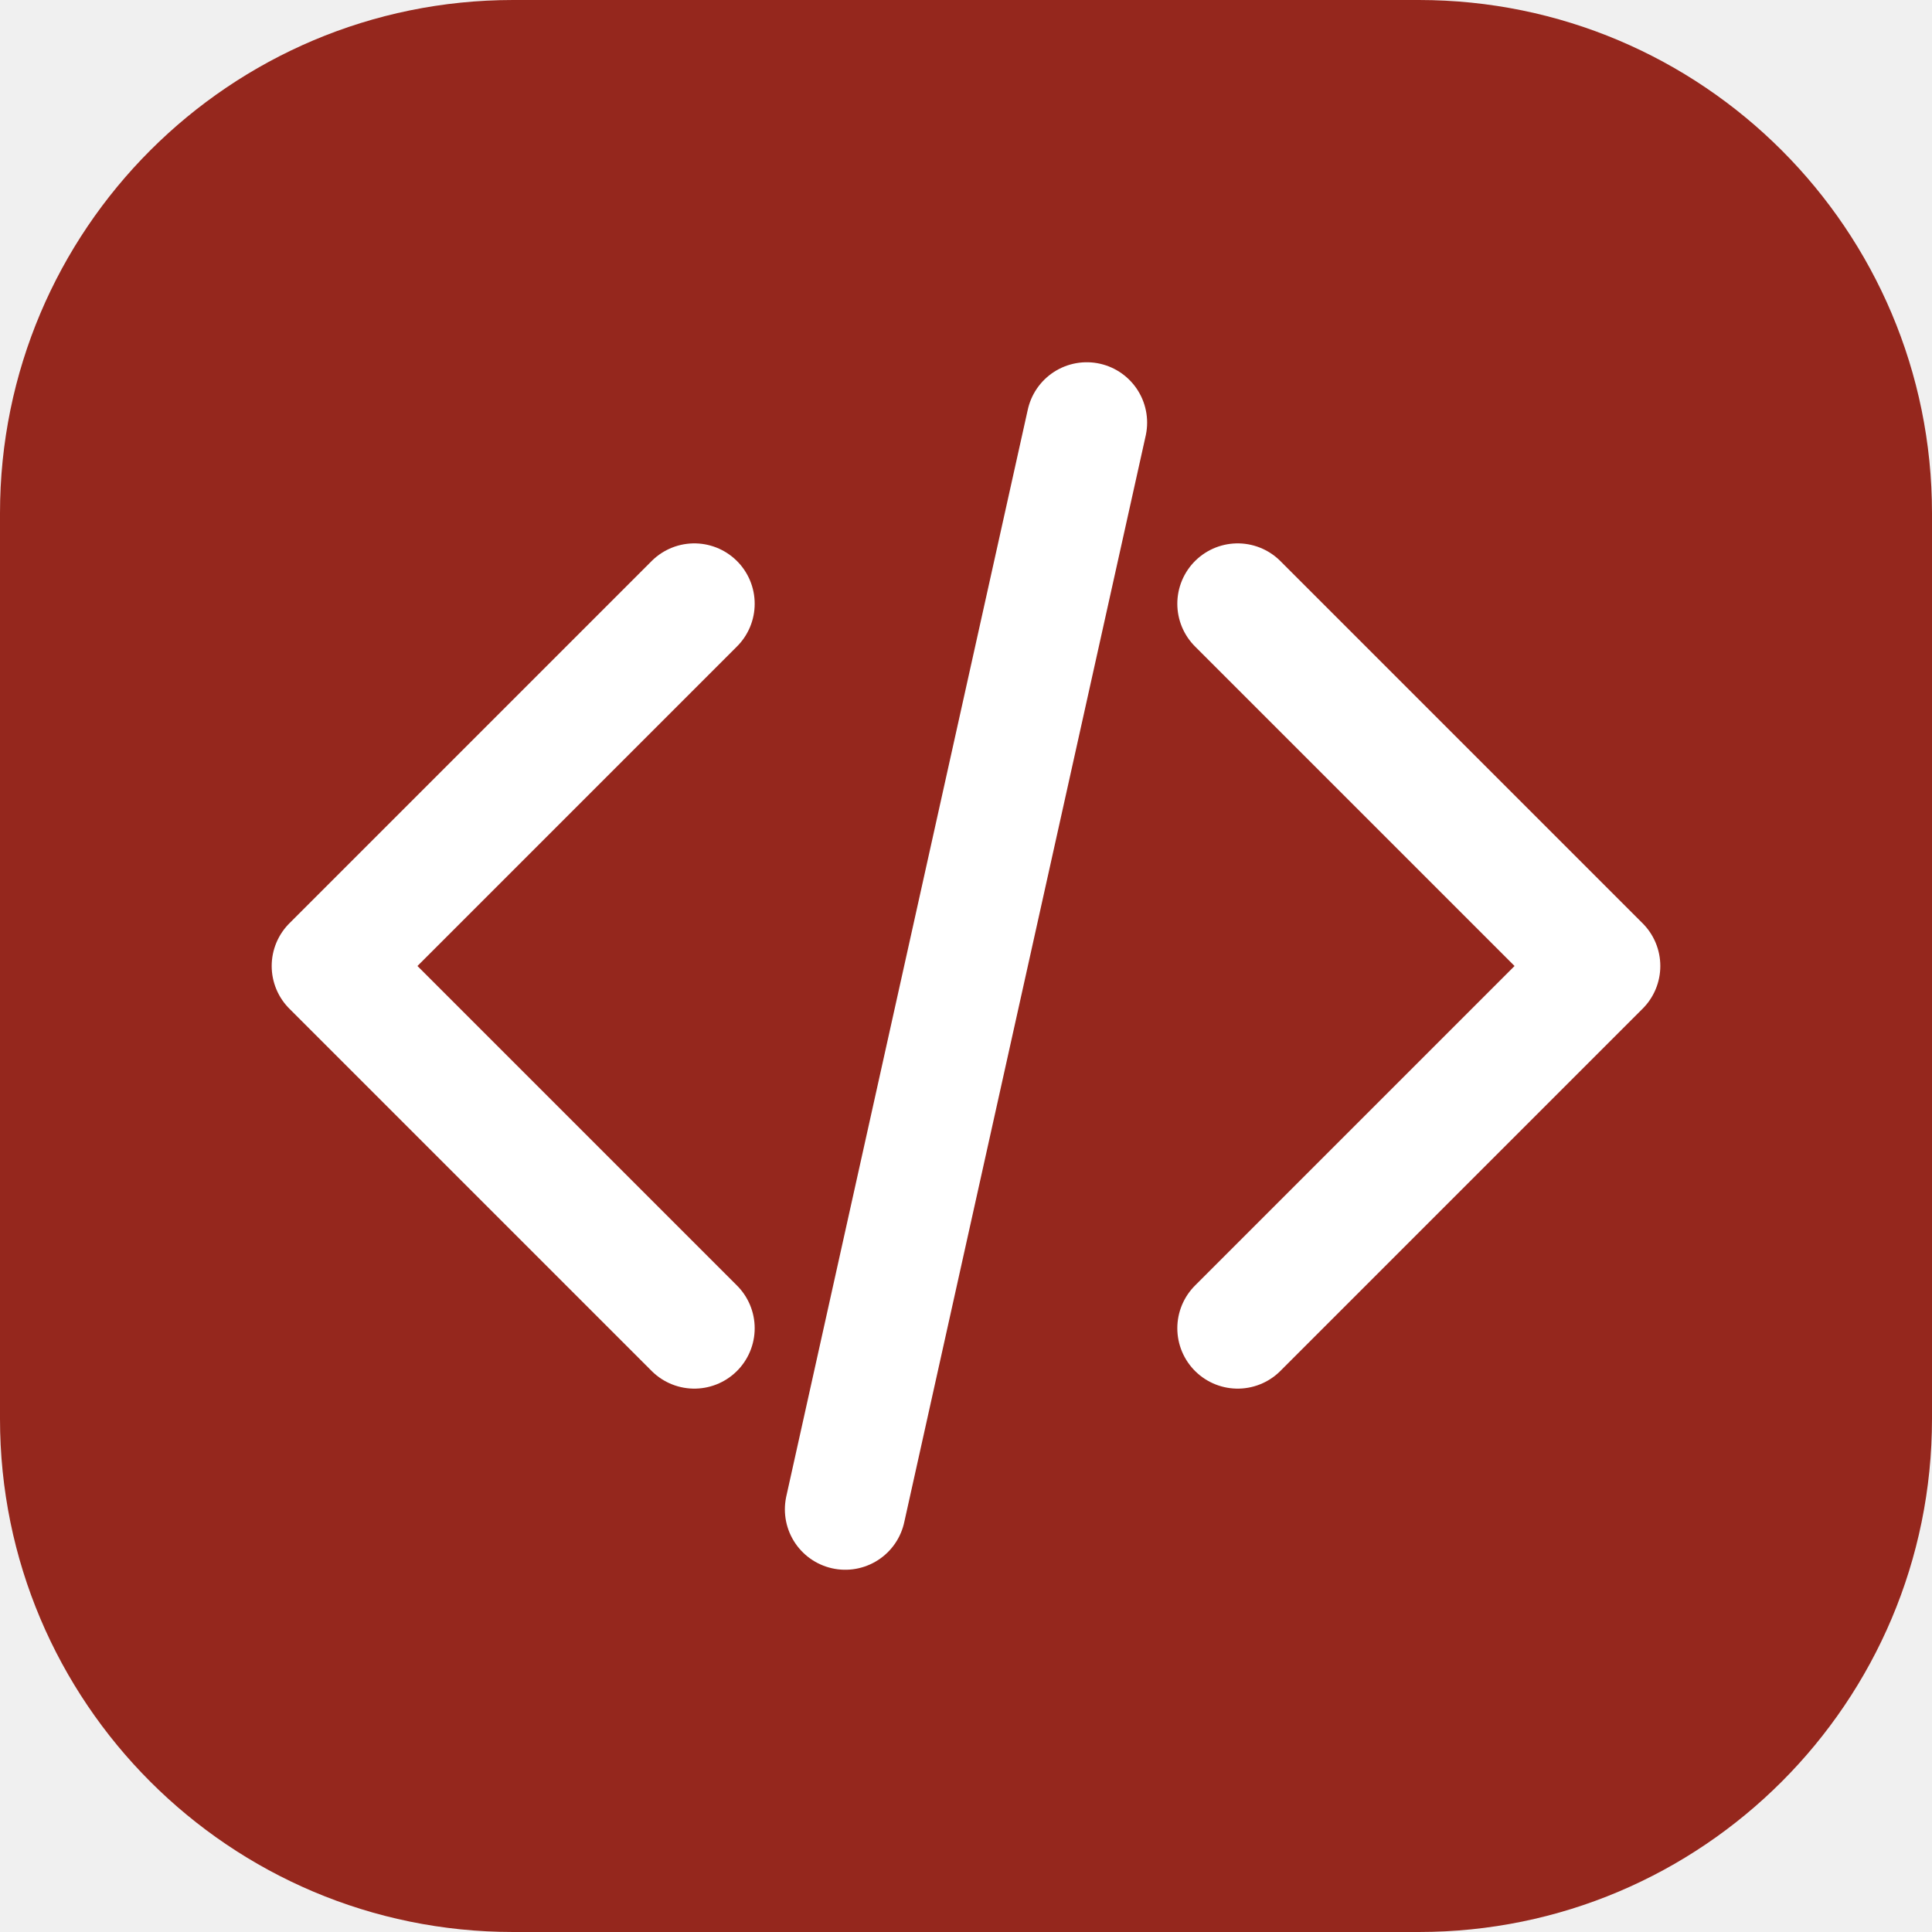
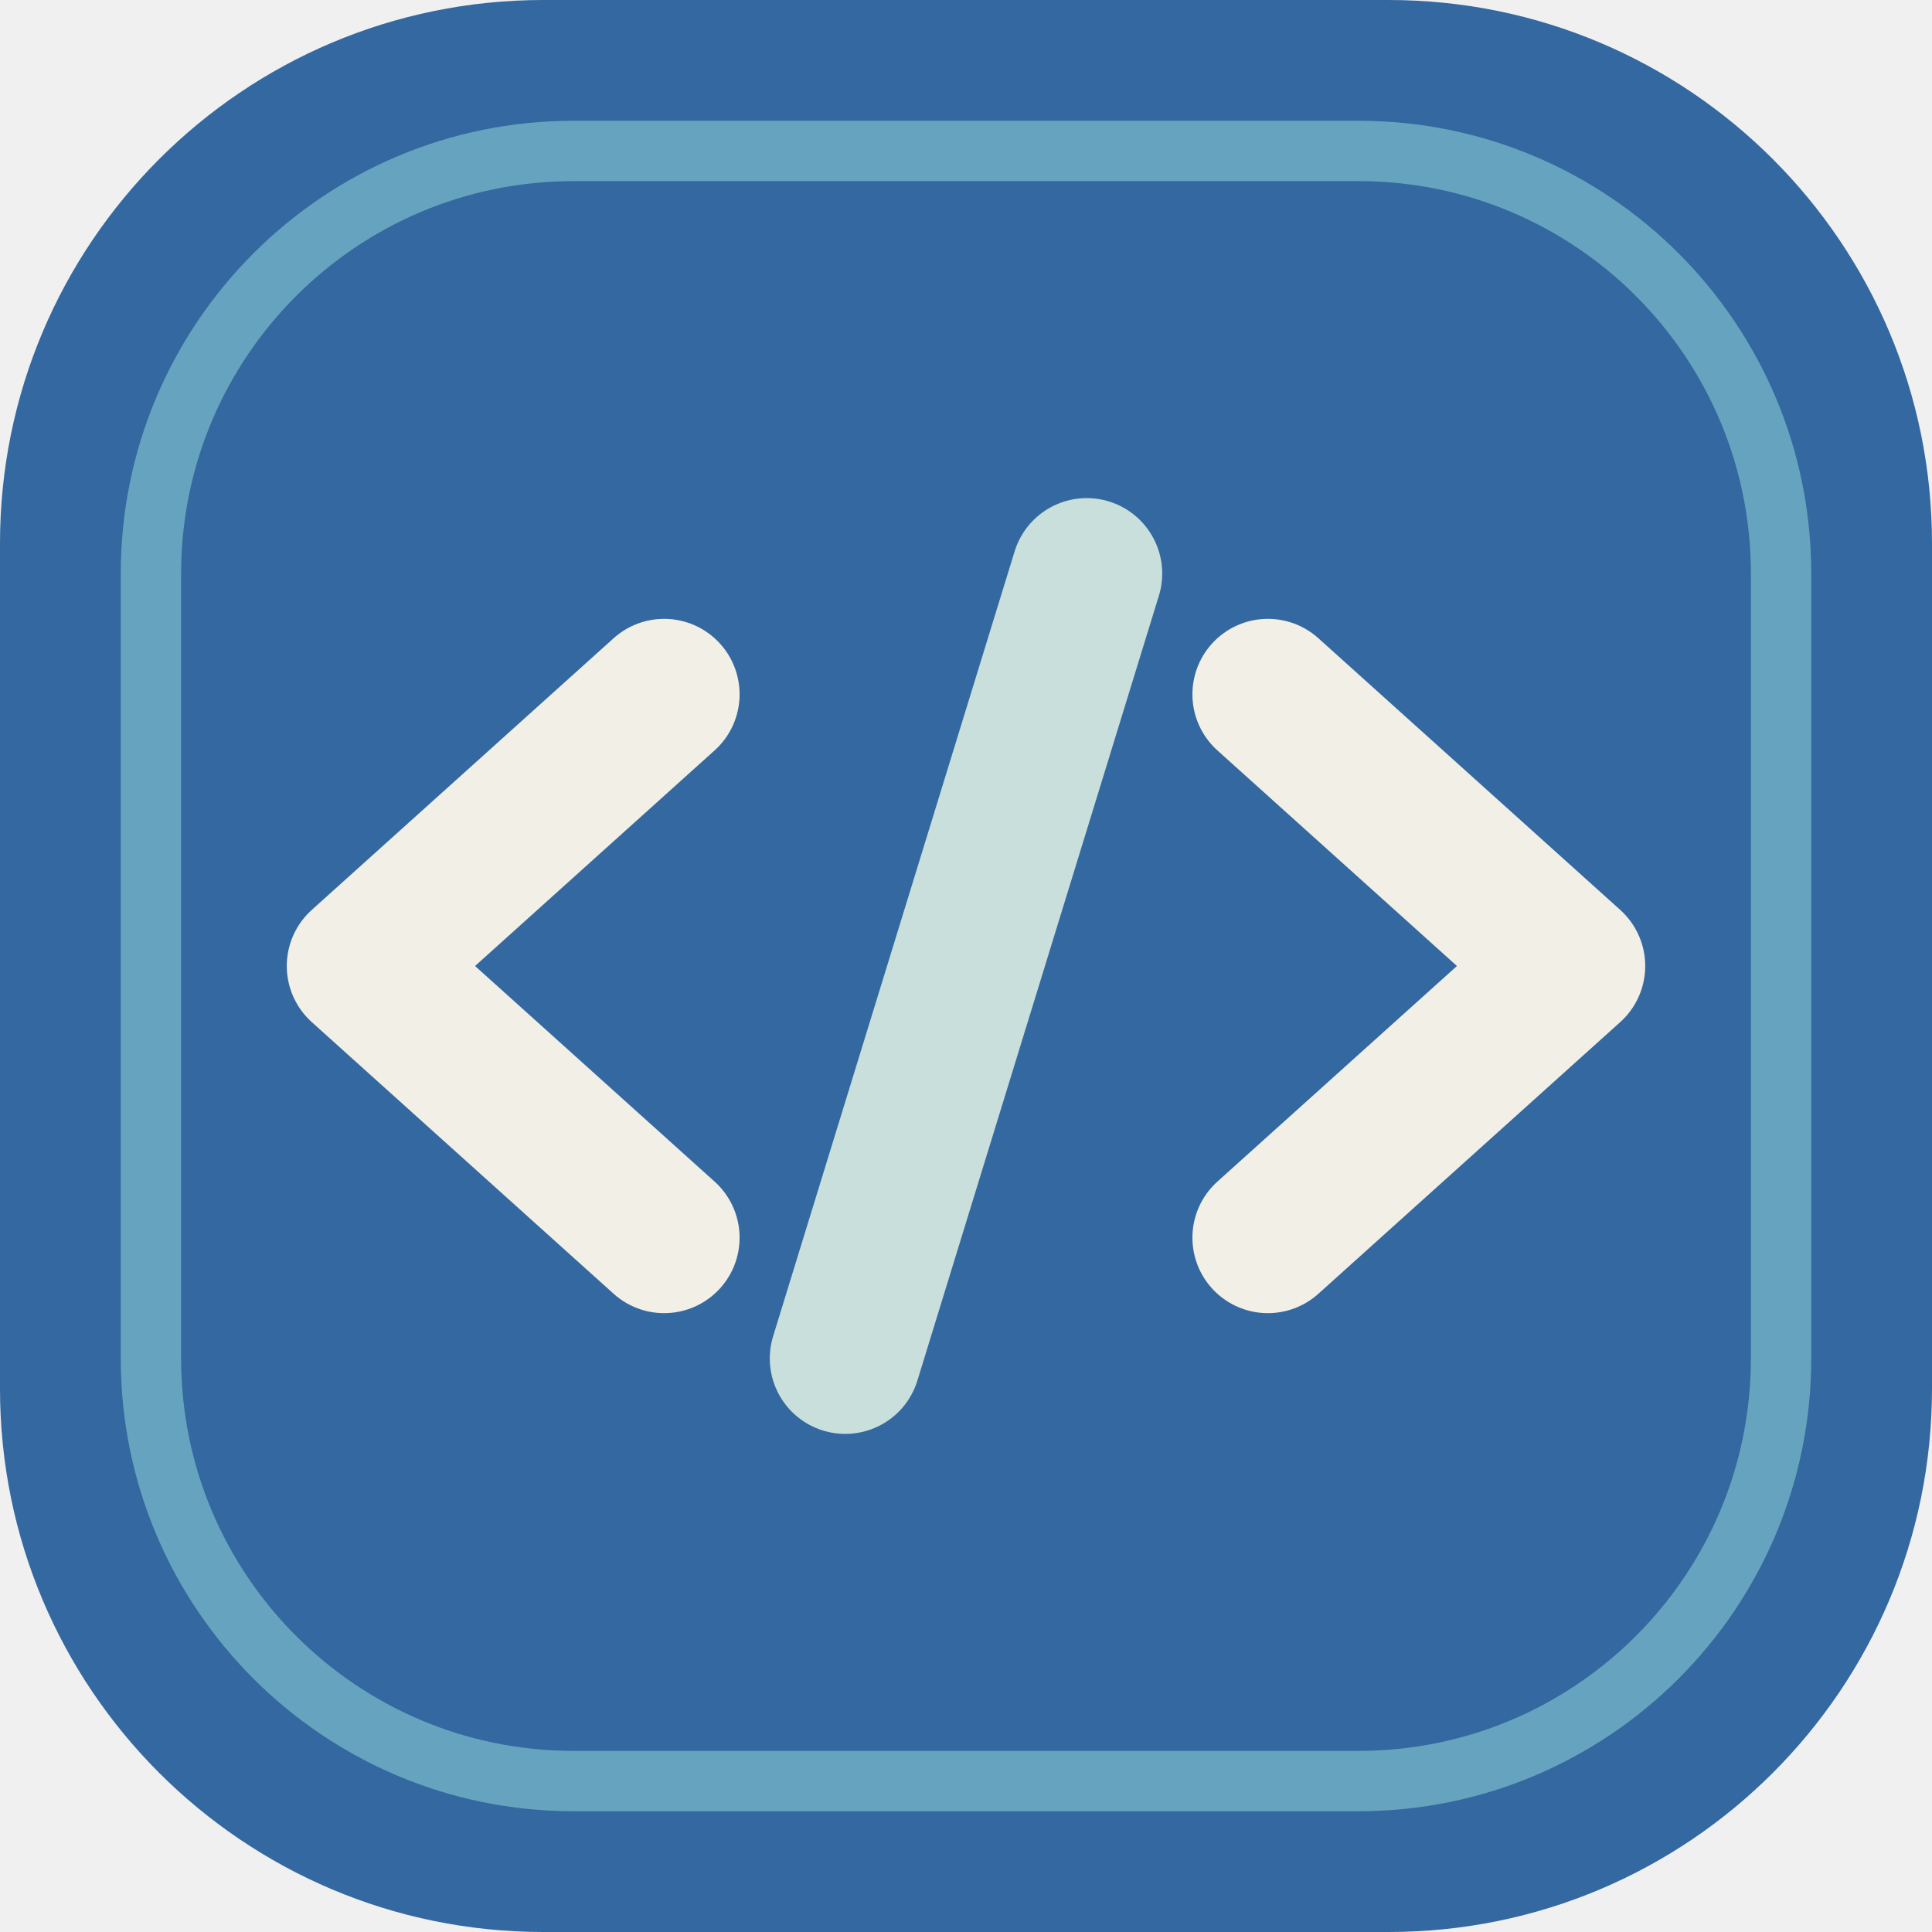
<svg xmlns="http://www.w3.org/2000/svg" viewBox="0 0 64 64">
-   <rect width="64" height="64" rx="17" fill="#95271D" />
-   <path d="m23 20-12 12 12 12m18-24 12 12-12 12m-5-30-8 36" fill="none" stroke="#fff" stroke-width="4" stroke-linecap="round" stroke-linejoin="round" />
+   <rect width="64" height="64" rx="18" fill="#3368A0" />
+   <rect x="5" y="5" width="54" height="54" rx="14" fill="none" stroke="#66A3BF" stroke-width="2" />
+   <path d="m22 23-10 9 10 9m20-18 10 9-10 9" fill="none" stroke="#F2EFE7" stroke-width="5" stroke-linecap="round" stroke-linejoin="round" />
+   <path d="m36 19-8 26" stroke="#C8DFDB" stroke-width="5" stroke-linecap="round" />
</svg>
